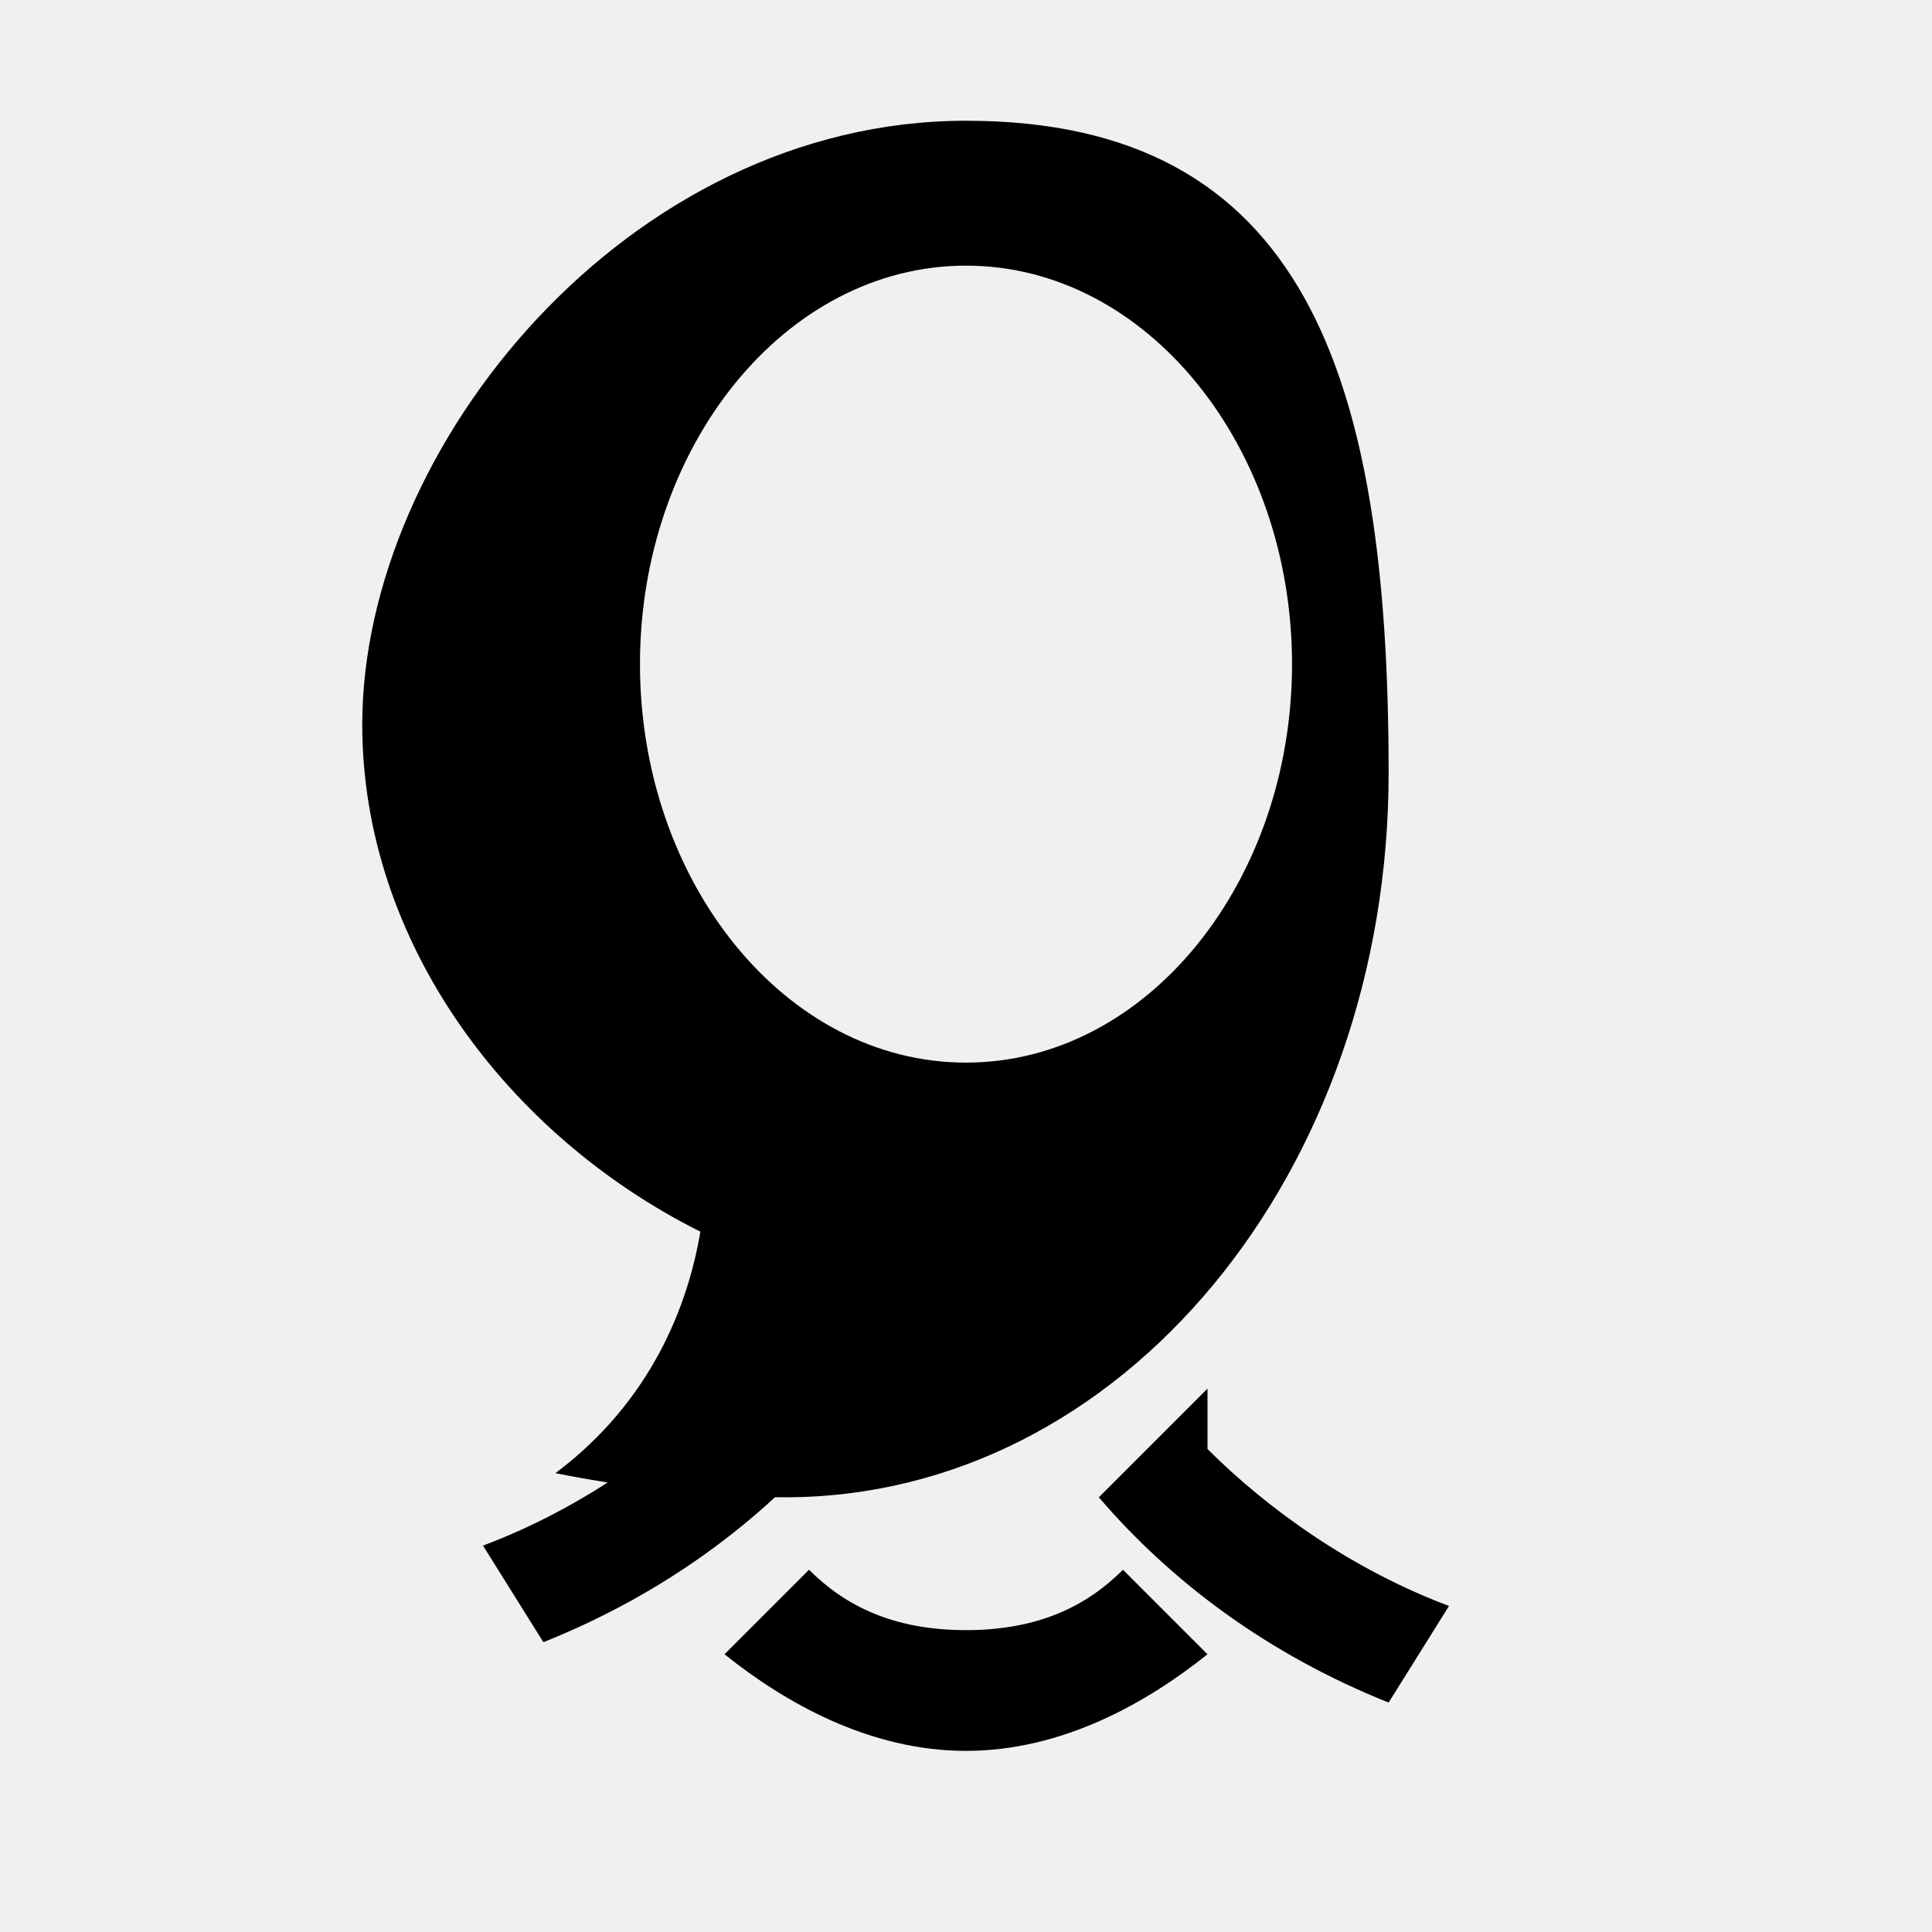
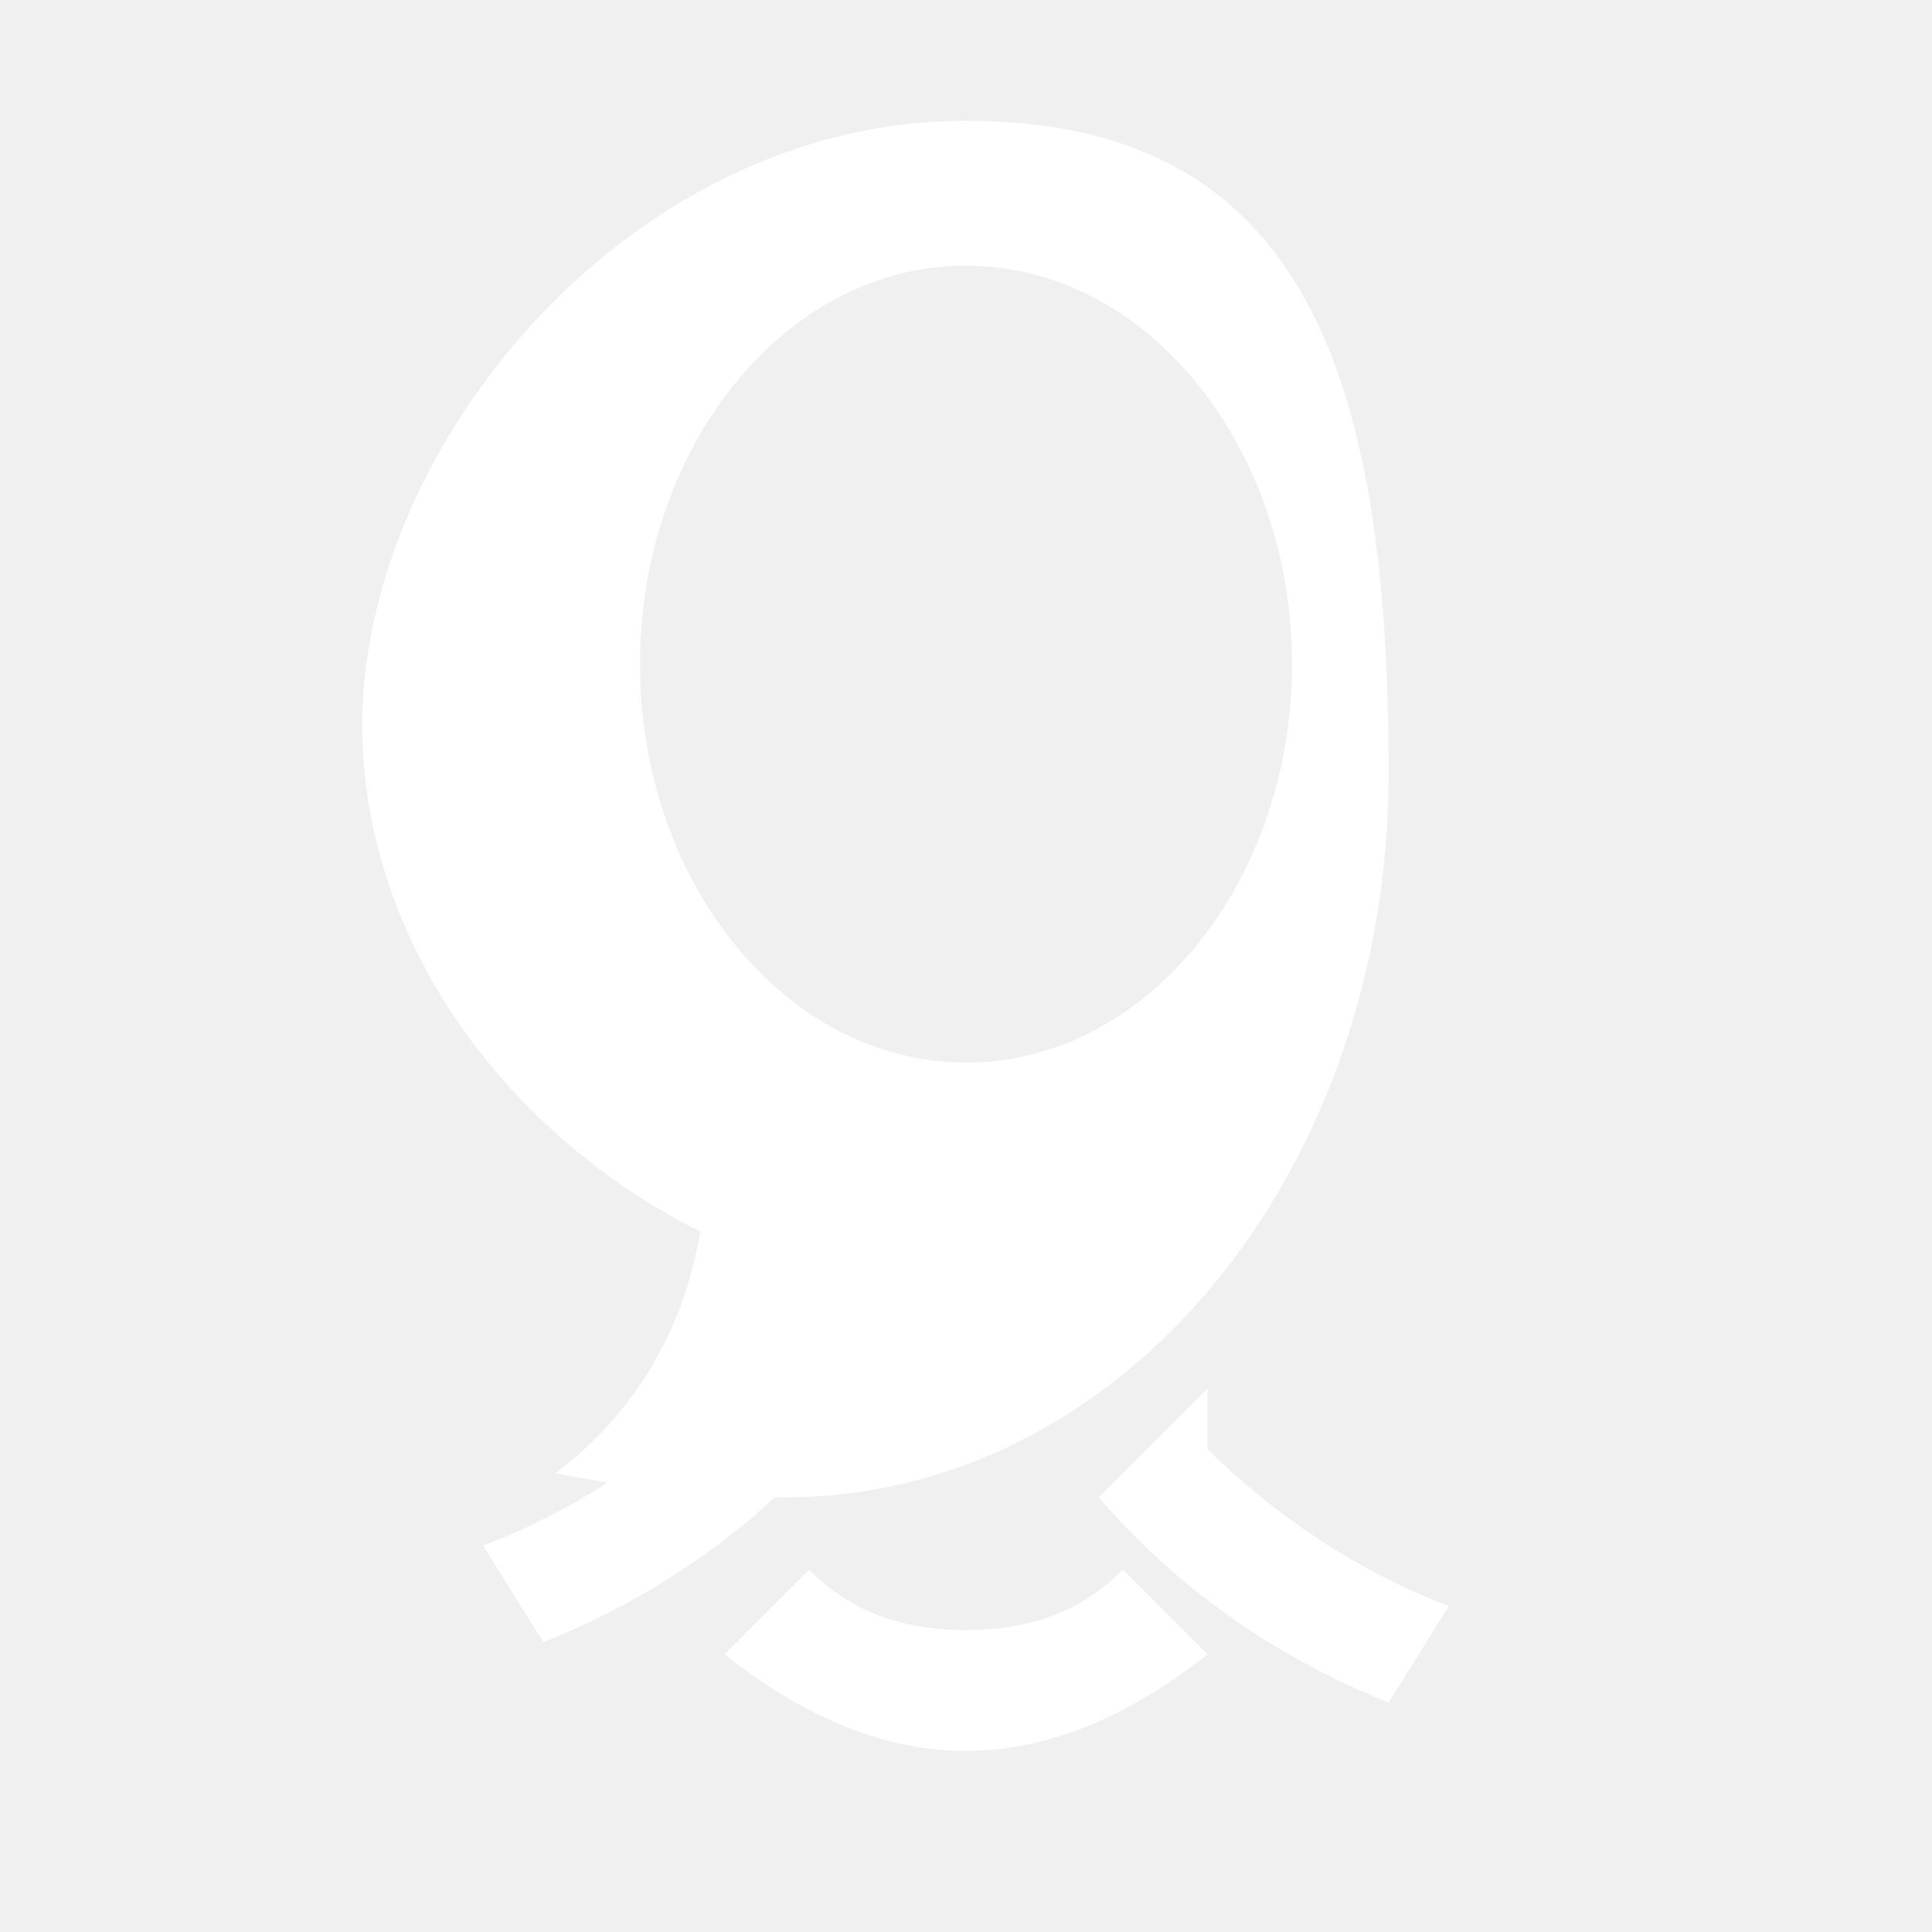
<svg xmlns="http://www.w3.org/2000/svg" viewBox="0 0 16 16">
-   <path fill="currentColor" d="M8 1C5.2 1 3 3.7 3 6c0 1.8 1.2 3.4 2.8 4.2-.1.6-.4 1.4-1.2 2 .5.1 1.2.2 1.9.2 2.8 0 5-2.7 5-6S10.8 1 8 1zm0 1.2c1.5 0 2.7 1.5 2.7 3.3S9.5 8.8 8 8.8 5.3 7.3 5.3 5.5 6.5 2.2 8 2.2zM6 11.5c-.5.5-1.2 1-2 1.3l.5.8c1-.4 1.8-1 2.4-1.7L6 11.5zm4 0l-.9.9c.6.7 1.4 1.3 2.4 1.7l.5-.8c-.8-.3-1.5-.8-2-1.3zM8 14.5c-.8 0-1.5-.4-2-.8l.7-.7c.3.3.7.5 1.3.5s1-.2 1.3-.5l.7.7c-.5.4-1.2.8-2 .8z" />
+   <path fill="#ffffff" d="M8 1C5.2 1 3 3.7 3 6c0 1.8 1.2 3.4 2.8 4.2-.1.6-.4 1.4-1.2 2 .5.1 1.2.2 1.9.2 2.8 0 5-2.7 5-6S10.8 1 8 1zm0 1.2c1.5 0 2.7 1.5 2.7 3.3S9.5 8.8 8 8.8 5.3 7.3 5.3 5.5 6.5 2.2 8 2.2zM6 11.5c-.5.5-1.2 1-2 1.3l.5.8c1-.4 1.8-1 2.4-1.7L6 11.5zm4 0l-.9.9c.6.7 1.4 1.3 2.4 1.7l.5-.8c-.8-.3-1.5-.8-2-1.3zM8 14.5c-.8 0-1.5-.4-2-.8l.7-.7c.3.3.7.5 1.3.5s1-.2 1.3-.5l.7.7c-.5.4-1.2.8-2 .8z" />
</svg>
